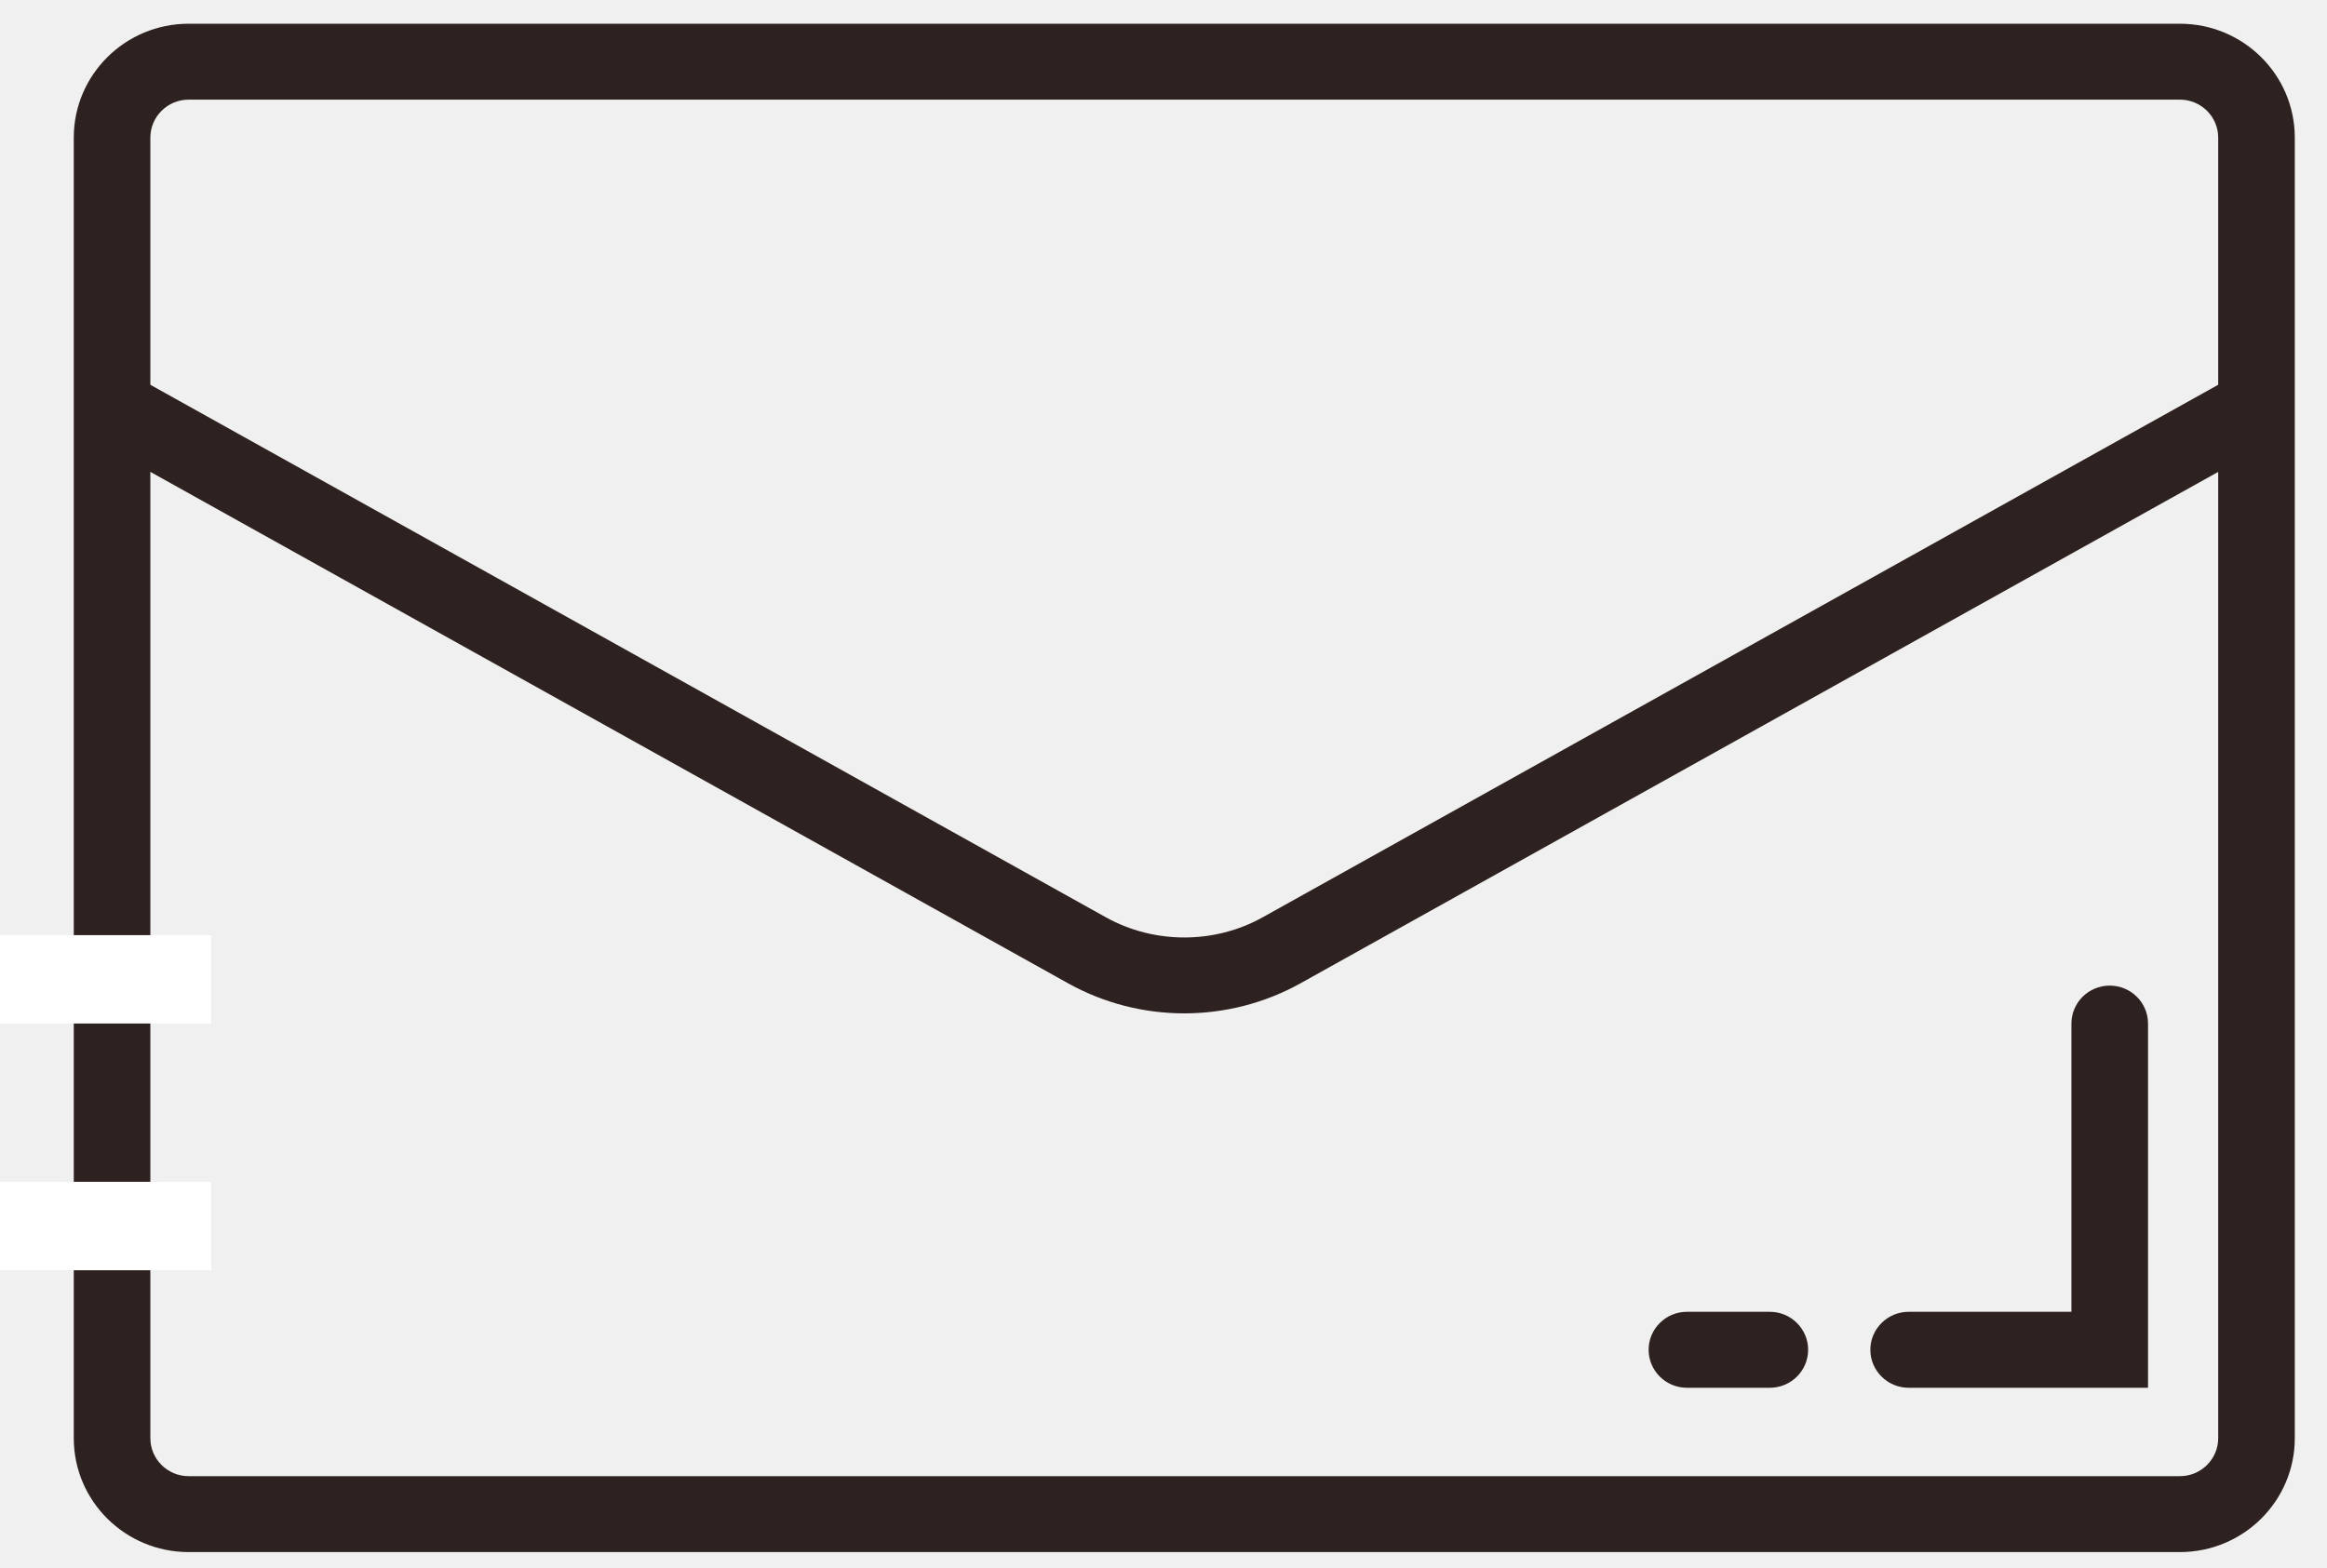
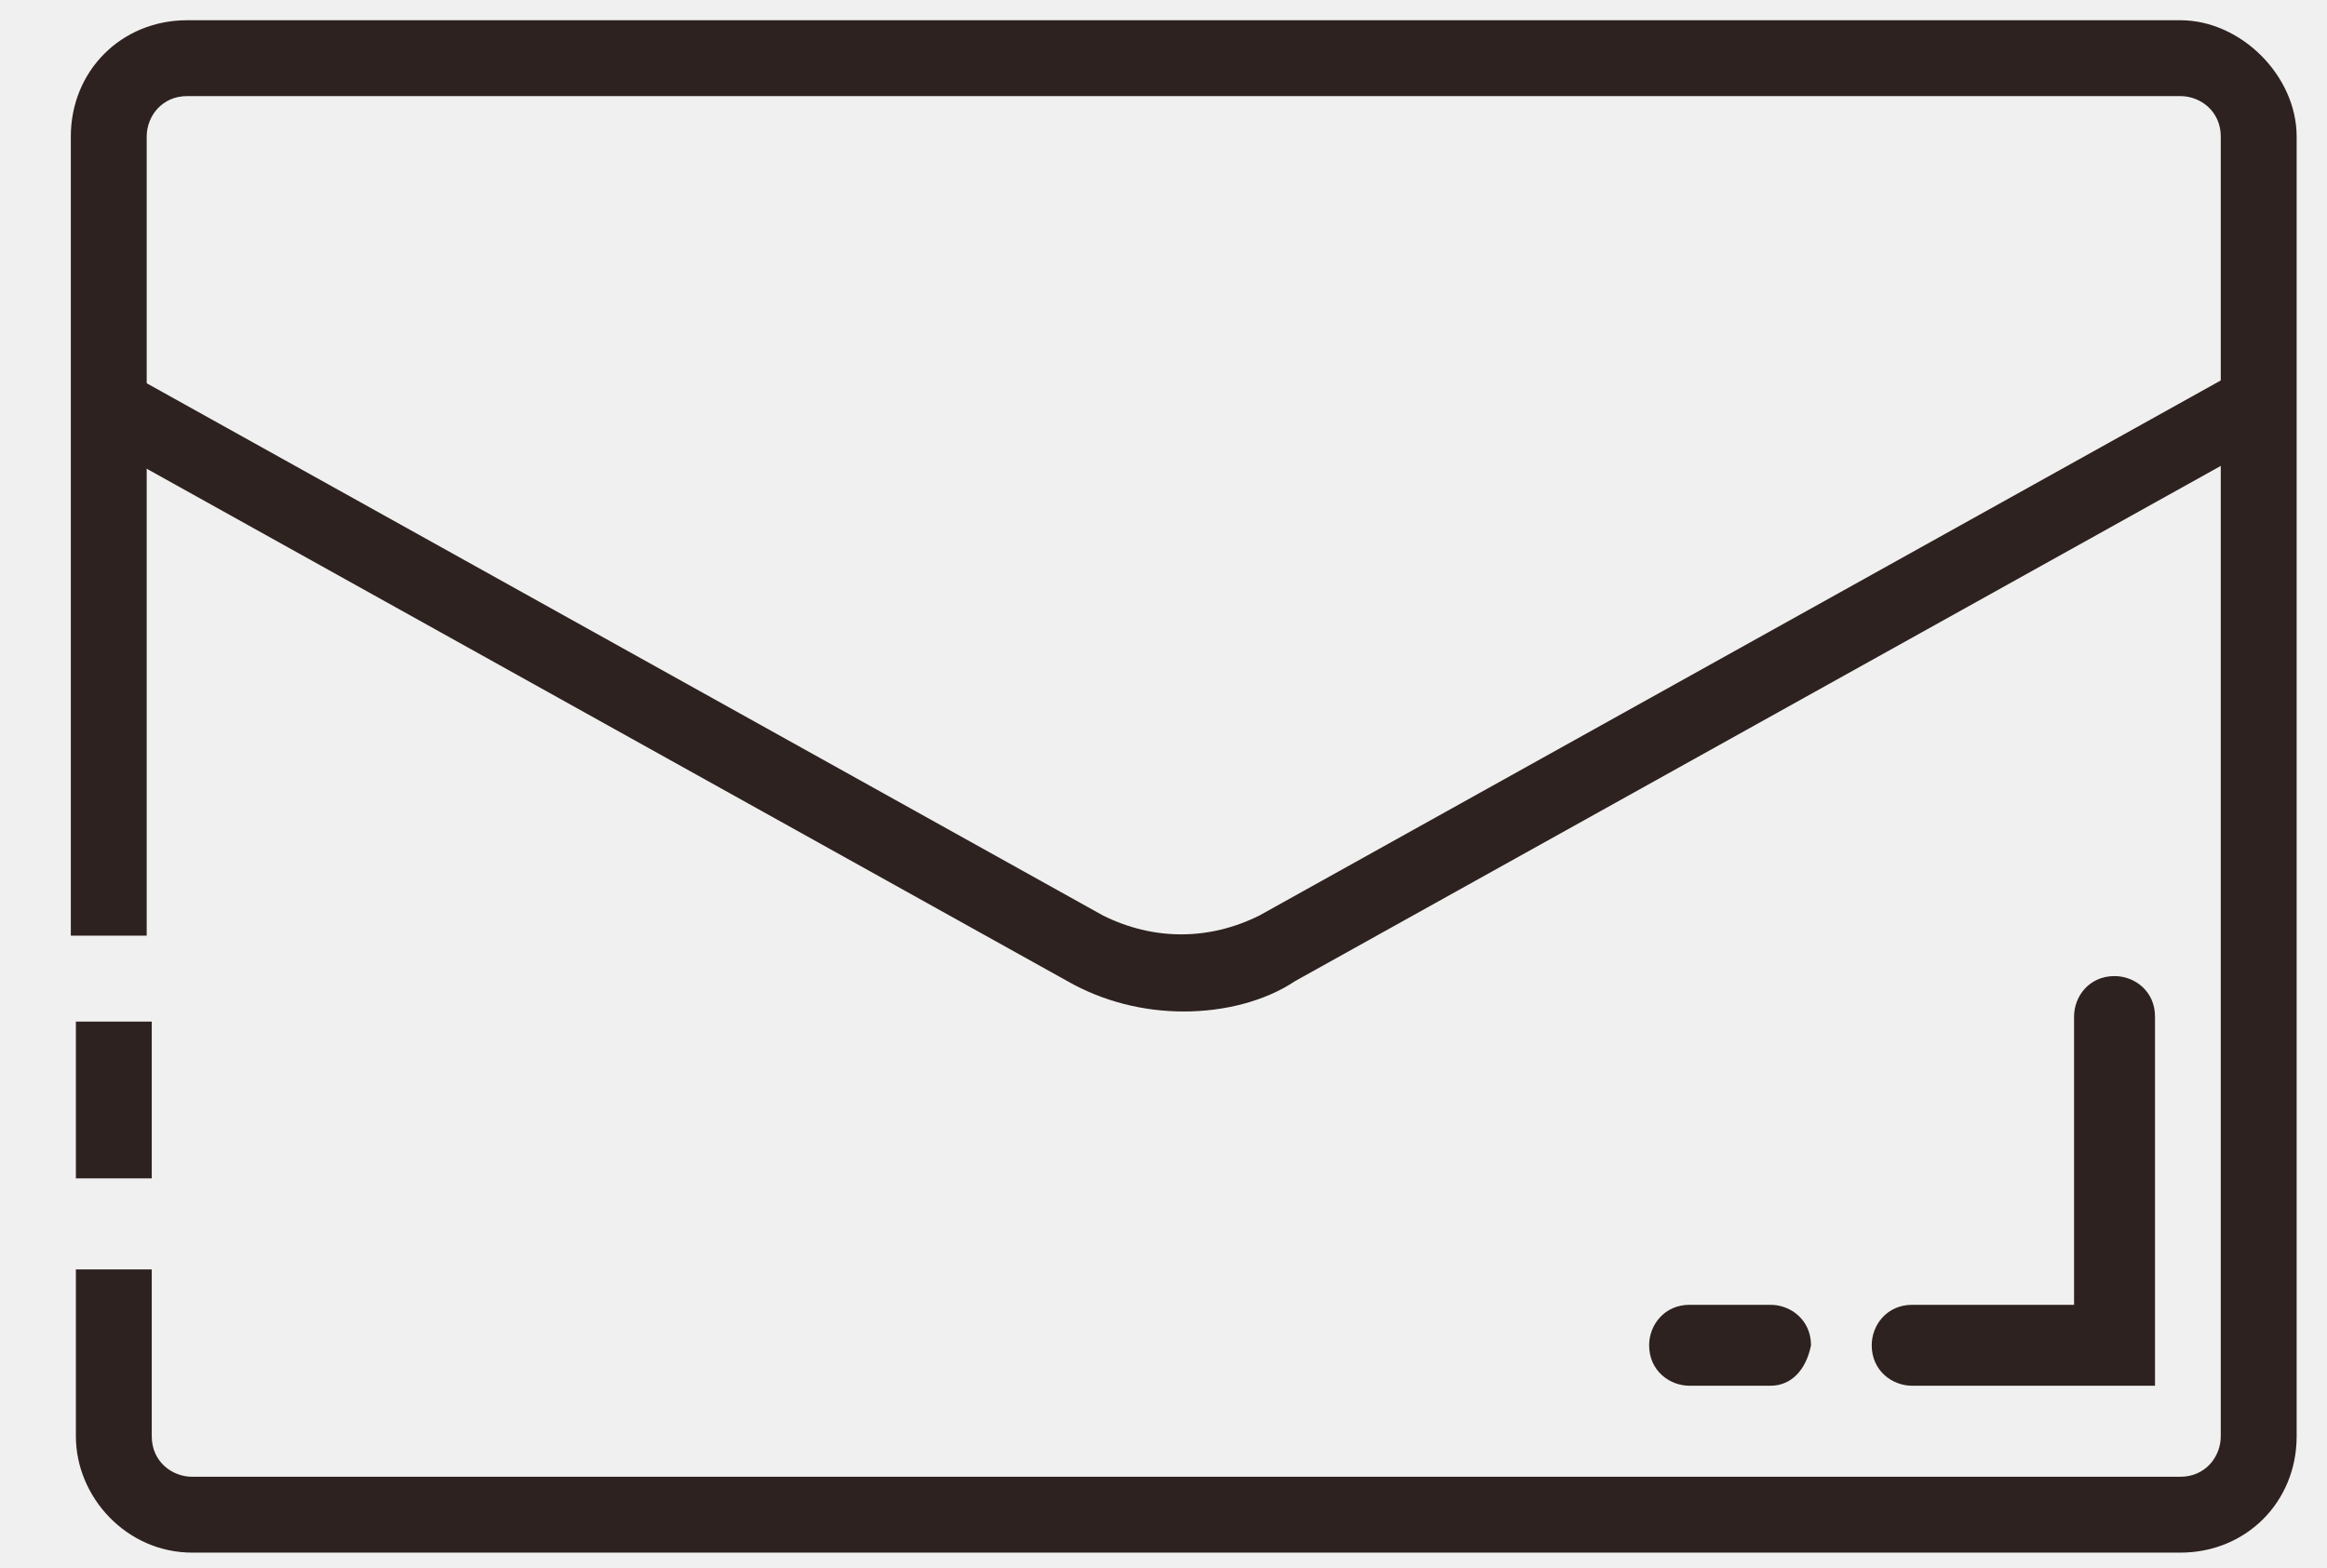
- <svg xmlns="http://www.w3.org/2000/svg" xmlns:xlink="http://www.w3.org/1999/xlink" width="46px" height="31px" viewBox="0 0 46 31" version="1.1">
-   <defs>
-     <polygon id="path-1" points="0 0.185 0 1.937 4.178 1.937 4.178 0.185 4.10364693e-20 0.185" />
-     <polygon id="path-3" points="0 0.279 0 2.031 4.178 2.031 4.178 0.279 4.10364693e-20 0.279" />
-   </defs>
-   <g id="Welcome" stroke="none" stroke-width="1" fill="none" fill-rule="evenodd">
-     <g id="Desktop-HD" transform="translate(-882, -514)">
-       <g id="Head" transform="translate(439, 333)">
-         <g id="Nav" transform="translate(64, 179)">
-           <g id="Mail-icon" transform="translate(379, 2)">
-             <g id="Group-22" transform="translate(0, 0.190236)">
-               <g id="Group-5" transform="translate(1, 0)" fill="#2D221F">
-                 <g id="Group-6" transform="translate(0.032258, 0)">
-                   <path d="M42.06,0.279 L2.697,0.279 C1.443,0.279 0.426,1.288 0.426,2.531 L0.426,28.247 C0.426,29.49 1.443,30.499 2.697,30.499 L7.617,30.499 L8.563,30.499 L9.384,30.499 L13.357,30.499 L15.124,30.499 L42.06,30.499 C43.314,30.499 44.331,29.49 44.331,28.247 L44.331,2.531 C44.331,1.288 43.314,0.279 42.06,0.279 M42.06,1.78 C42.478,1.78 42.817,2.117 42.817,2.531 L42.817,28.247 C42.817,28.66 42.478,28.998 42.06,28.998 L15.124,28.998 L13.357,28.998 L9.384,28.998 L8.563,28.998 L7.617,28.998 L2.697,28.998 C2.279,28.998 1.94,28.66 1.94,28.247 L1.94,2.531 C1.94,2.117 2.279,1.78 2.697,1.78 L42.06,1.78" id="Fill-4" />
-                 </g>
-               </g>
-               <path d="M42.462,27.25 L37.73,27.25 C37.313,27.25 36.973,26.913 36.973,26.499 C36.973,26.085 37.313,25.748 37.73,25.748 L40.948,25.748 L40.948,20.049 C40.948,19.634 41.287,19.298 41.705,19.298 C42.123,19.298 42.462,19.634 42.462,20.049 L42.462,27.25 Z" id="Fill-10" fill="#2D221F" />
-               <path d="M34.986,27.25 L33.347,27.25 C32.929,27.25 32.59,26.913 32.59,26.499 C32.59,26.085 32.929,25.748 33.347,25.748 L34.986,25.748 C35.404,25.748 35.743,26.085 35.743,26.499 C35.743,26.913 35.404,27.25 34.986,27.25" id="Fill-12" fill="#2D221F" />
-               <path d="M23.41,19.847 C22.618,19.847 21.823,19.648 21.115,19.253 L1.718,8.441 L2.459,7.132 L21.858,17.946 C22.816,18.48 24.008,18.48 24.963,17.946 L44.362,7.132 L45.104,8.441 L25.707,19.253 C24.998,19.648 24.203,19.847 23.41,19.847" id="Fill-14" fill="#2D221F" />
-               <g id="Group-18" transform="translate(0, 22.9912)">
-                 <mask id="mask-2" fill="white">
-                   <use xlink:href="#path-1" />
-                 </mask>
-                 <g id="Clip-17" />
-                 <polygon id="Fill-16" fill="#FFFFFF" mask="url(#mask-2)" points="4.178 0.185 4.178 1.937 -0.001 1.937 -0.001 0.185" />
-               </g>
-               <g id="Group-21" transform="translate(0, 18.0176)">
-                 <mask id="mask-4" fill="white">
-                   <use xlink:href="#path-3" />
-                 </mask>
-                 <g id="Clip-20" />
-                 <polygon id="Fill-19" fill="#FFFFFF" mask="url(#mask-4)" points="4.178 0.279 4.178 2.031 -0.001 2.031 -0.001 0.279" />
-               </g>
-             </g>
-           </g>
-         </g>
-       </g>
-     </g>
+ <svg xmlns="http://www.w3.org/2000/svg" version="1.1" id="Layer_1" x="0px" y="0px" viewBox="-397 282.3 46 31" style="enable-background:new -397 282.3 46 31;" xml:space="preserve">
+   <style type="text/css">
+ 	.st0{fill:#2D221F;}
+ </style>
+   <path id="Fill-10" class="st0" d="M-354.5,309.7h-4.7c-0.4,0-0.8-0.3-0.8-0.8c0-0.4,0.3-0.8,0.8-0.8h3.2v-5.7c0-0.4,0.3-0.8,0.8-0.8  c0.4,0,0.8,0.3,0.8,0.8V309.7z" />
+   <path id="Fill-12" class="st0" d="M-362,309.7h-1.6c-0.4,0-0.8-0.3-0.8-0.8c0-0.4,0.3-0.8,0.8-0.8h1.6c0.4,0,0.8,0.3,0.8,0.8  C-361.3,309.4-361.6,309.7-362,309.7" />
+   <path id="Fill-14" class="st0" d="M-373.6,302.3c-0.8,0-1.6-0.2-2.3-0.6l-19.4-10.8l0.7-1.3l19.4,10.8c1,0.5,2.1,0.5,3.1,0  l19.4-10.8l0.7,1.3l-19.4,10.8C-372,302.1-372.8,302.3-373.6,302.3" />
+   <g>
+     <rect x="-395.5" y="302.5" class="st0" width="1.5" height="3.1" />
+     <path class="st0" d="M-353.9,282.7h-39.4c-1.3,0-2.3,1-2.3,2.3v15.8h1.5V285c0-0.4,0.3-0.8,0.8-0.8h39.4c0.4,0,0.8,0.3,0.8,0.8   v25.7c0,0.4-0.3,0.8-0.8,0.8h-26.9h-1.8h-4h-0.8h-0.9h-4.9c-0.4,0-0.8-0.3-0.8-0.8v-3.3h-1.5v3.3c0,1.2,1,2.3,2.3,2.3h4.9h0.9h0.8   h4h1.8h26.9c1.3,0,2.3-1,2.3-2.3V285C-351.6,283.8-352.7,282.7-353.9,282.7z" />
  </g>
</svg>
